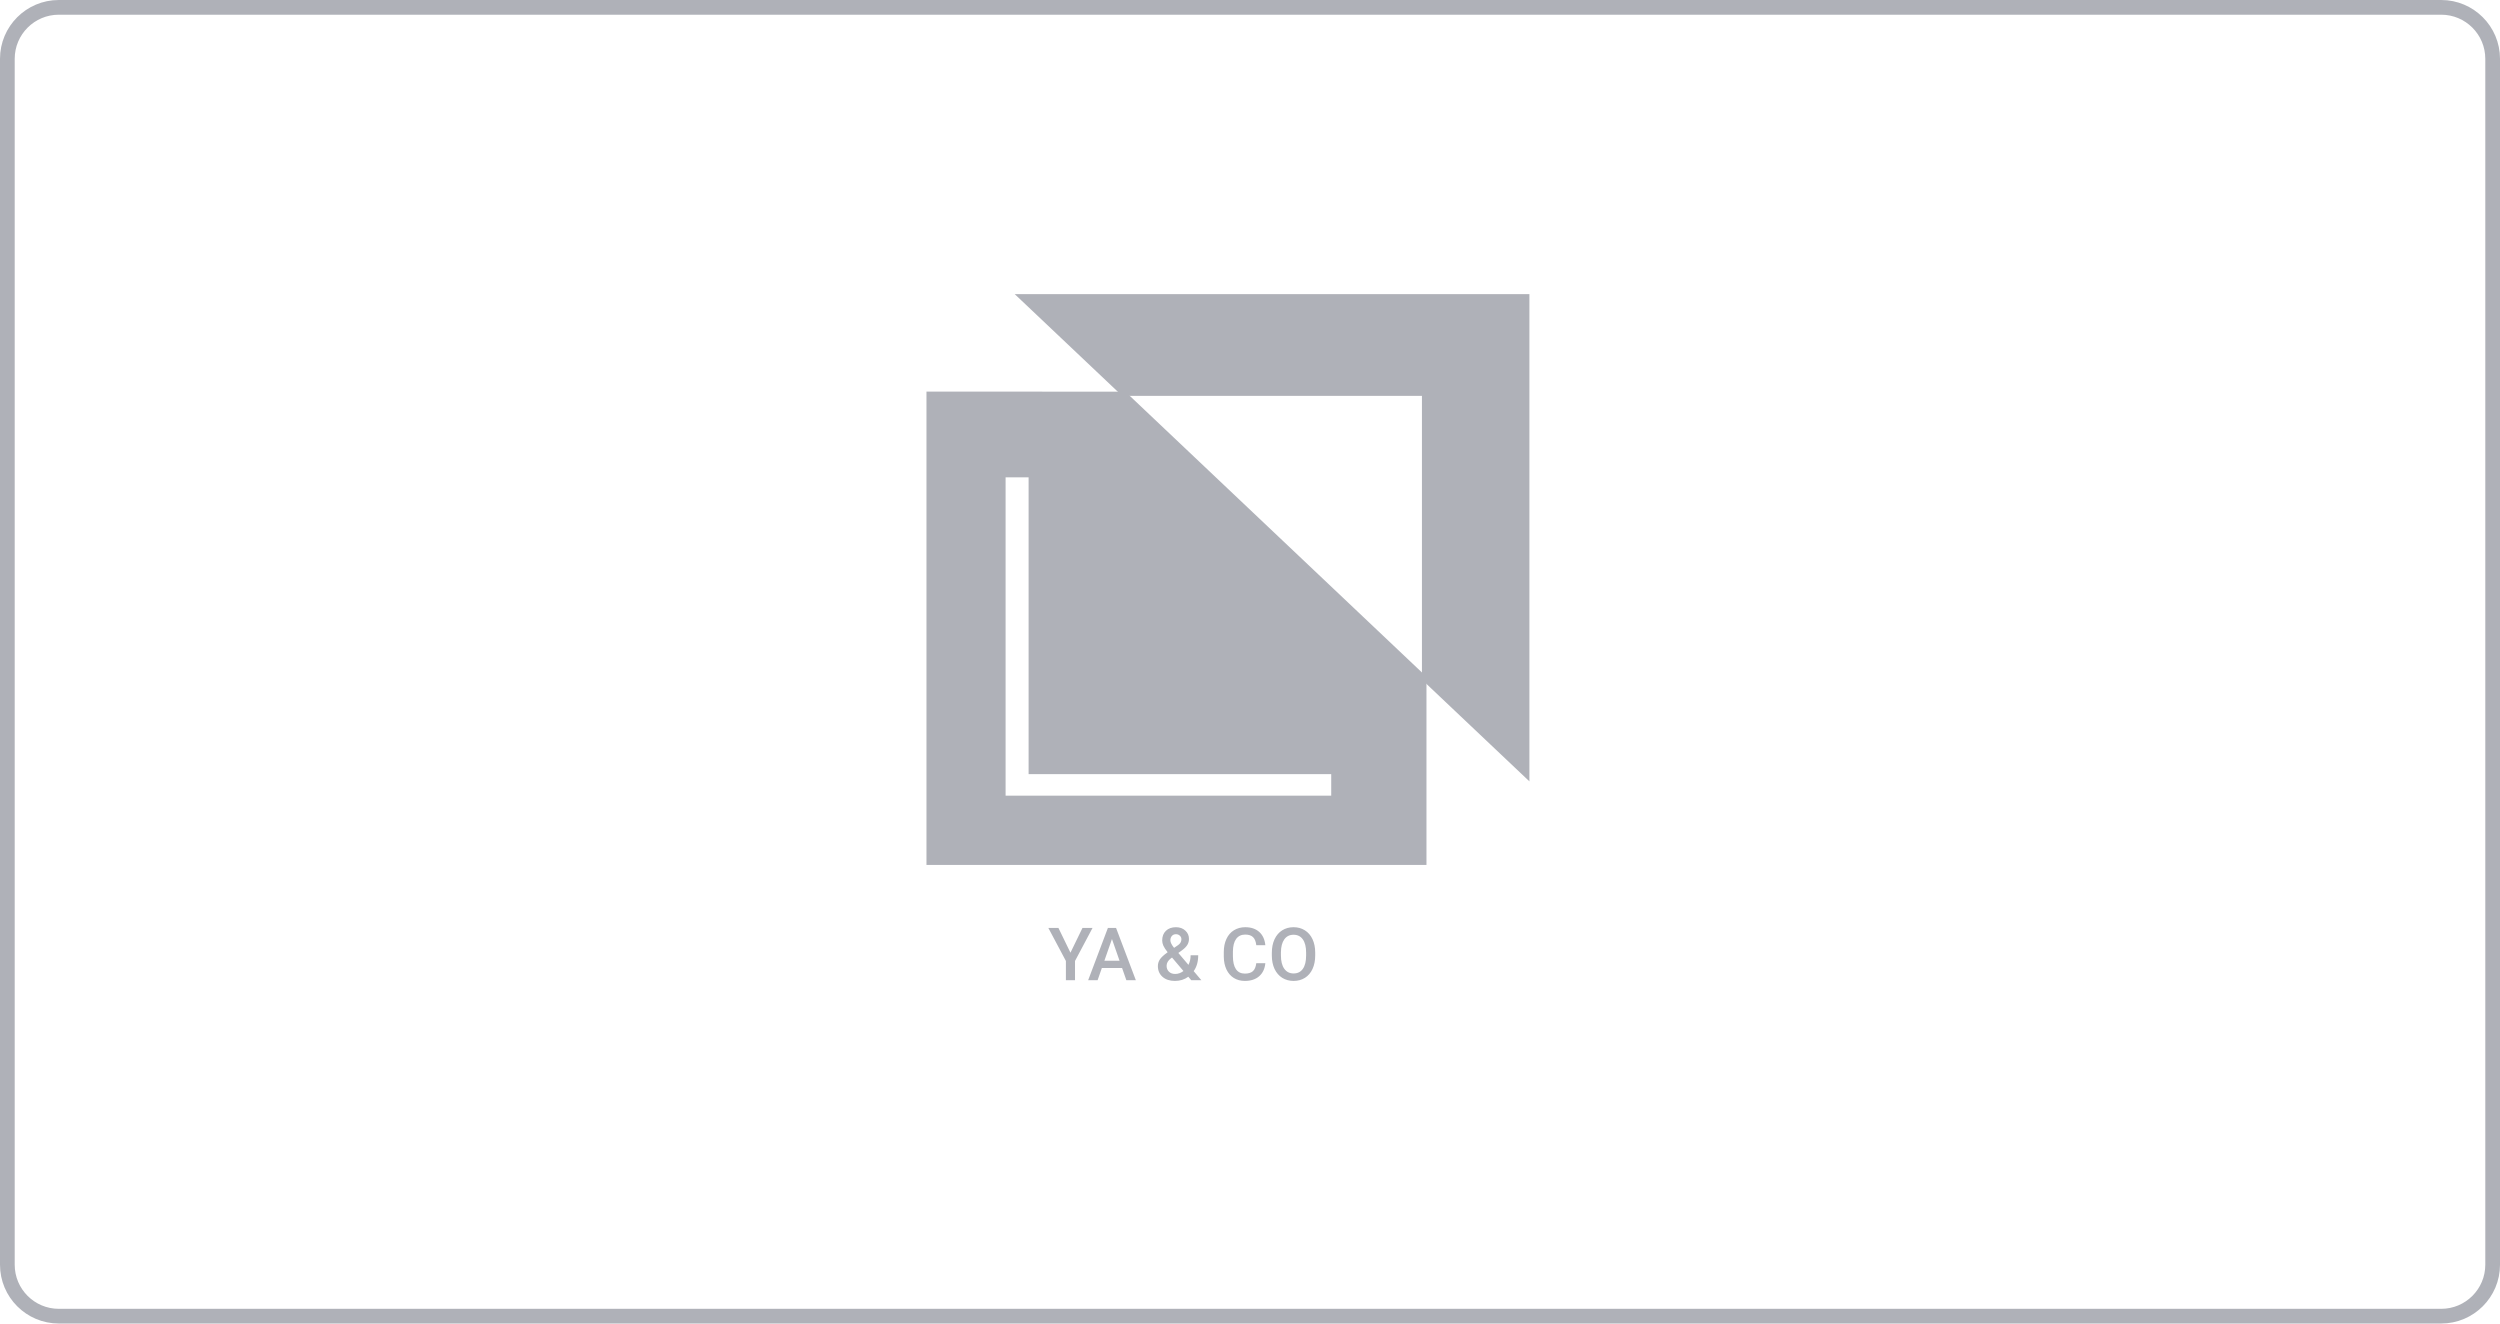
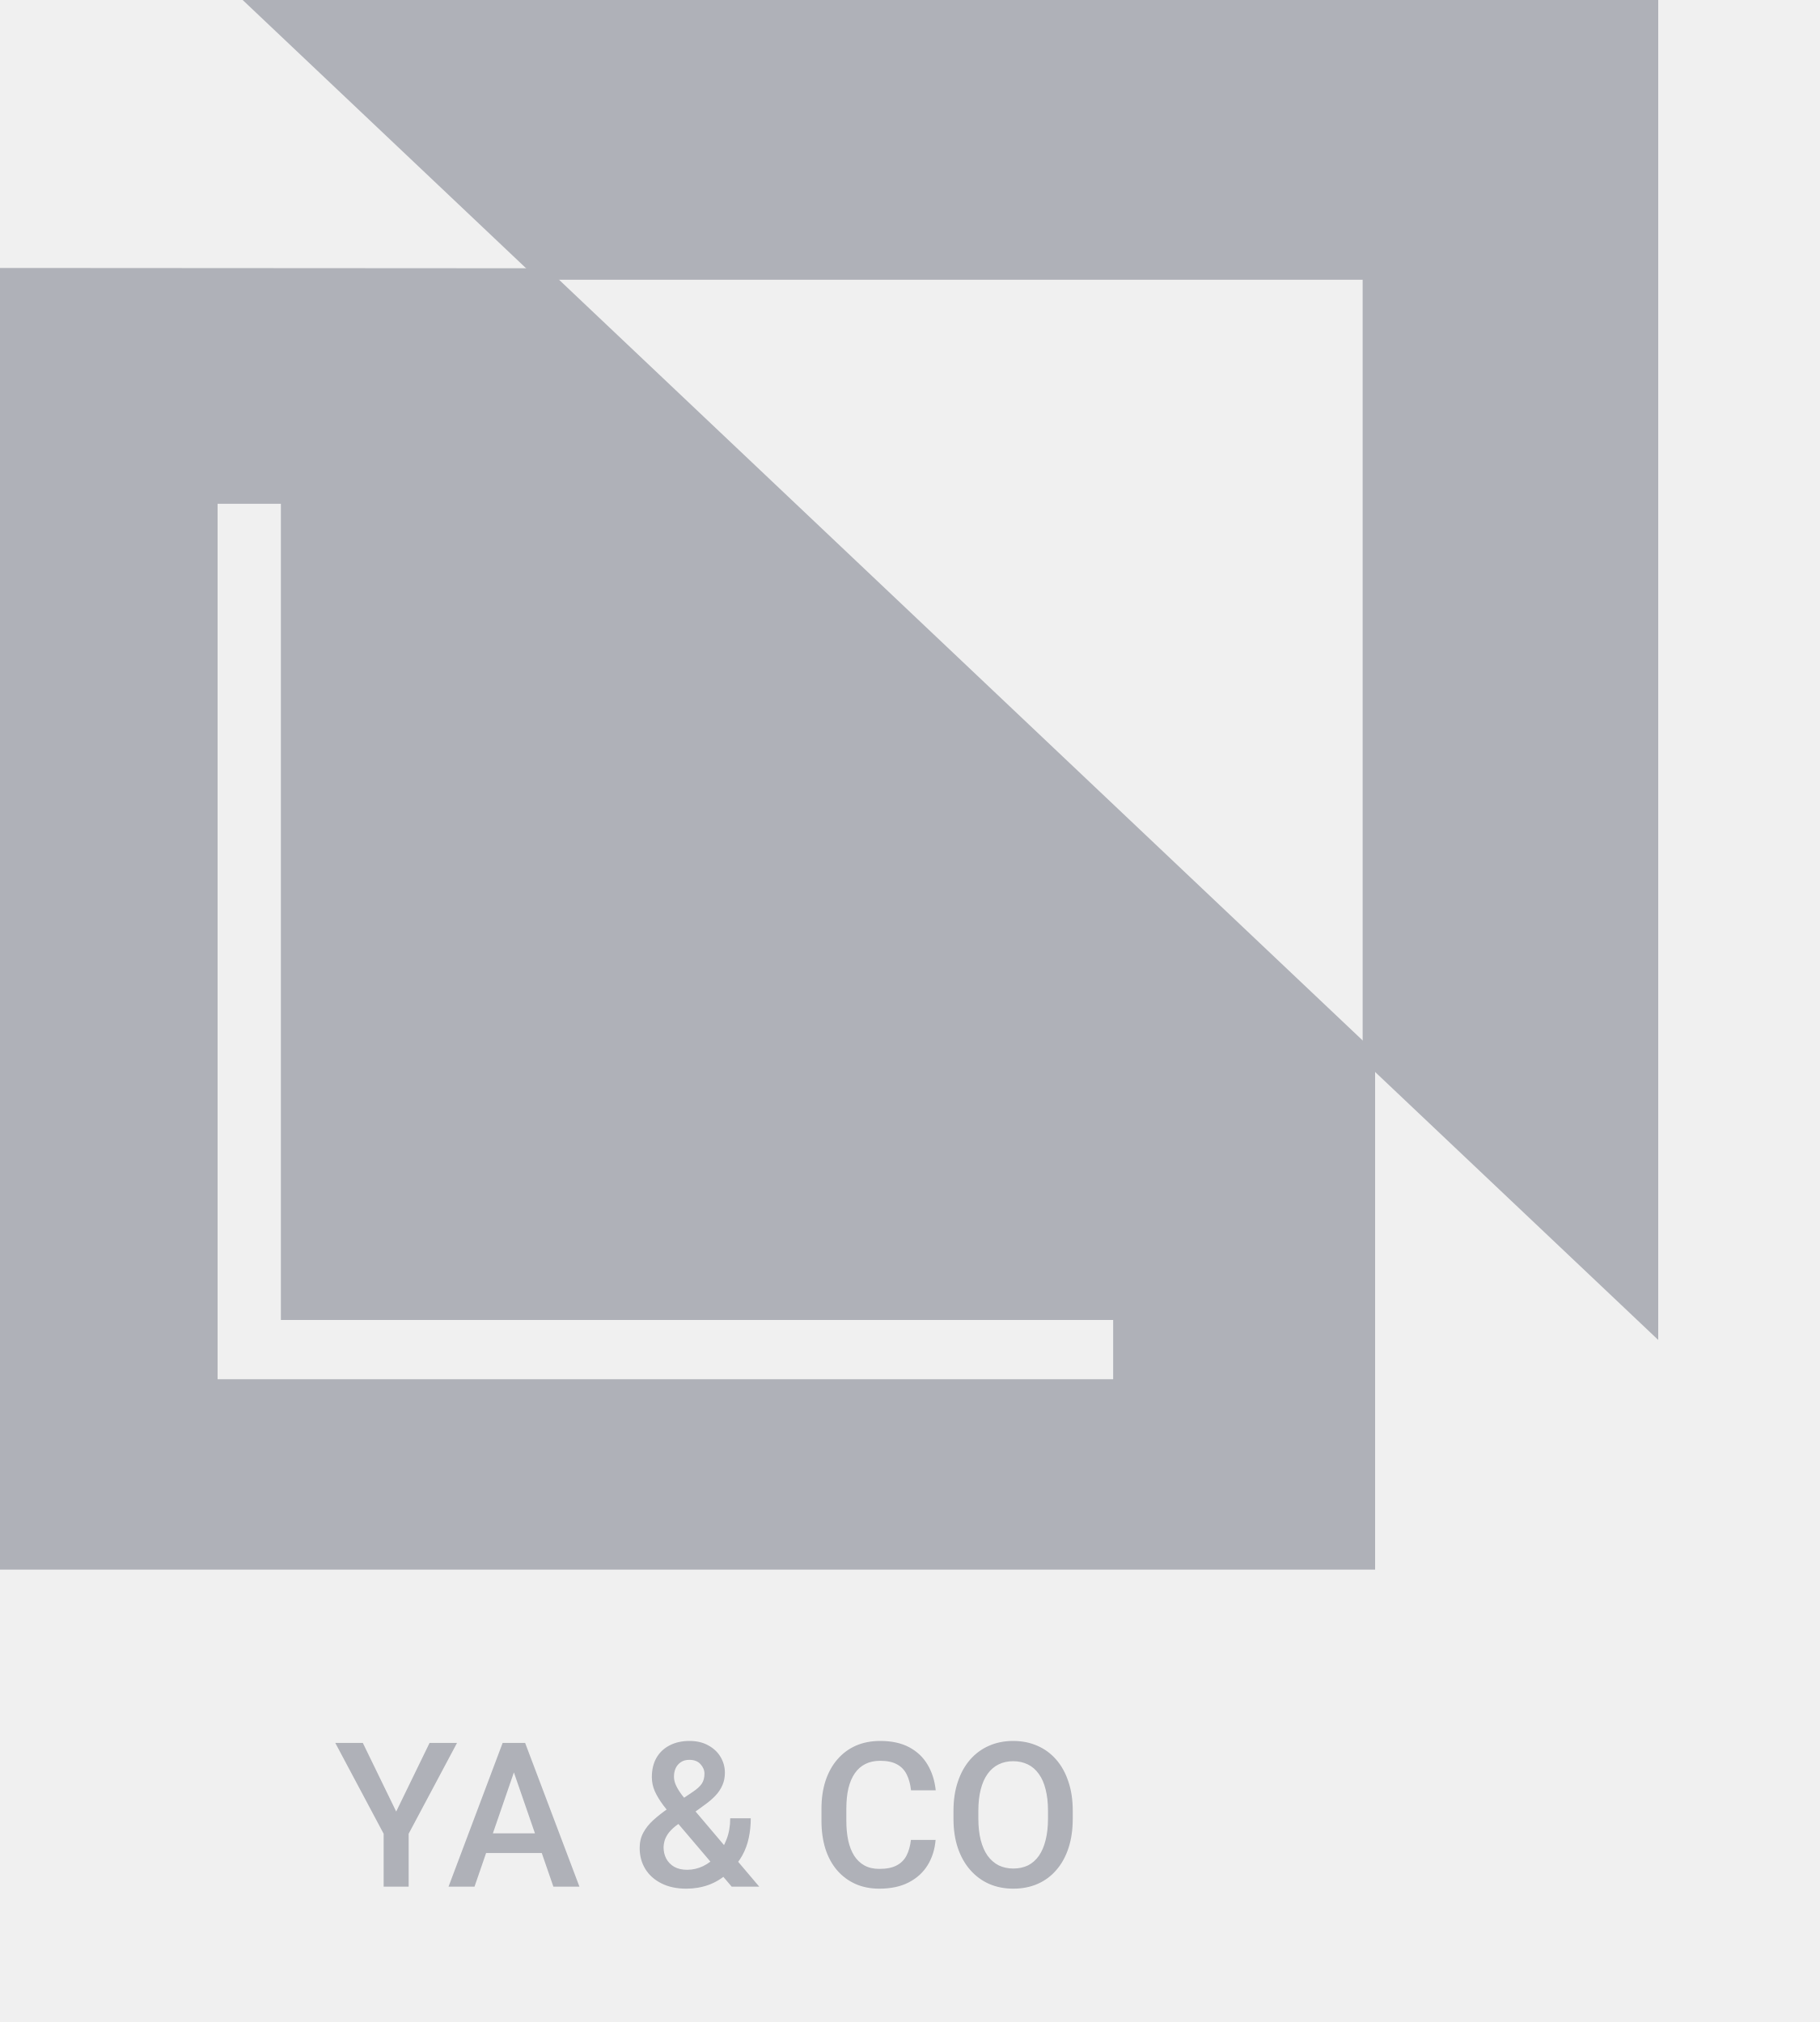
- <svg xmlns="http://www.w3.org/2000/svg" width="170" height="90" viewBox="0 0 170 90" fill="none">
-   <g clip-path="url(#clip0_25372_3)">
-     <rect width="1600" height="2924" transform="translate(-215 -2487)" fill="white" />
-     <rect x="0.5" y="0.5" width="169" height="89" rx="3.5" stroke="#AFB1B8" />
-     <path d="M69 20L76.308 26.918H96.692V46.216L104 53.134V20H69Z" fill="#AFB1B8" />
-     <path d="M63 26.627V58.814H97V46.02L76.523 26.634L63 26.627ZM90.523 54.105H68.38V32.458H69.945V52.64H90.523V54.105Z" fill="#AFB1B8" />
-     <path d="M72.791 64.784L73.609 63.099H74.293L73.101 65.345V66.654H72.481V65.345L71.287 63.099H71.973L72.791 64.784ZM76.302 65.826H74.925L74.637 66.654H73.995L75.337 63.099H75.892L77.237 66.654H76.592L76.302 65.826ZM75.098 65.328H76.128L75.613 63.853L75.098 65.328ZM78.736 65.694C78.736 65.53 78.781 65.379 78.87 65.243C78.96 65.104 79.136 64.941 79.4 64.752C79.262 64.578 79.165 64.43 79.109 64.308C79.056 64.186 79.029 64.067 79.029 63.954C79.029 63.675 79.113 63.456 79.283 63.294C79.452 63.132 79.68 63.05 79.966 63.05C80.225 63.05 80.437 63.127 80.601 63.28C80.767 63.431 80.85 63.619 80.85 63.844C80.85 63.992 80.813 64.129 80.738 64.254C80.663 64.378 80.54 64.501 80.369 64.625L80.127 64.801L80.814 65.611C80.913 65.416 80.962 65.199 80.962 64.96H81.478C81.478 65.397 81.375 65.756 81.17 66.036L81.692 66.654H81.004L80.804 66.417C80.55 66.607 80.247 66.703 79.895 66.703C79.544 66.703 79.262 66.61 79.051 66.424C78.841 66.237 78.736 65.994 78.736 65.694ZM79.913 66.229C80.113 66.229 80.3 66.162 80.474 66.029L79.698 65.113L79.622 65.167C79.427 65.315 79.329 65.484 79.329 65.675C79.329 65.839 79.382 65.973 79.488 66.075C79.594 66.178 79.735 66.229 79.913 66.229ZM79.585 63.939C79.585 64.076 79.669 64.247 79.837 64.454L80.108 64.269L80.184 64.207C80.284 64.118 80.335 64.003 80.335 63.863C80.335 63.77 80.3 63.692 80.23 63.627C80.16 63.56 80.071 63.526 79.964 63.526C79.848 63.526 79.756 63.565 79.688 63.644C79.62 63.722 79.585 63.82 79.585 63.939ZM86.043 65.497C86.007 65.876 85.867 66.172 85.623 66.385C85.379 66.597 85.054 66.703 84.649 66.703C84.366 66.703 84.116 66.636 83.899 66.502C83.685 66.367 83.519 66.176 83.401 65.929C83.284 65.681 83.223 65.394 83.218 65.067V64.735C83.218 64.4 83.278 64.104 83.397 63.849C83.515 63.593 83.685 63.396 83.907 63.258C84.13 63.12 84.387 63.05 84.678 63.05C85.07 63.05 85.386 63.157 85.626 63.37C85.865 63.583 86.004 63.884 86.043 64.273H85.428C85.398 64.018 85.324 63.834 85.203 63.722C85.084 63.608 84.909 63.551 84.678 63.551C84.41 63.551 84.203 63.649 84.058 63.846C83.915 64.041 83.842 64.329 83.838 64.708V65.023C83.838 65.407 83.907 65.7 84.043 65.902C84.182 66.104 84.384 66.205 84.649 66.205C84.891 66.205 85.074 66.15 85.196 66.041C85.318 65.932 85.395 65.751 85.428 65.497H86.043ZM89.434 64.969C89.434 65.317 89.374 65.624 89.253 65.887C89.133 66.149 88.96 66.351 88.736 66.493C88.513 66.633 88.256 66.703 87.964 66.703C87.676 66.703 87.419 66.633 87.193 66.493C86.968 66.351 86.794 66.15 86.67 65.89C86.548 65.629 86.487 65.329 86.485 64.989V64.789C86.485 64.442 86.546 64.136 86.668 63.871C86.792 63.605 86.965 63.403 87.188 63.263C87.413 63.121 87.67 63.05 87.96 63.05C88.249 63.05 88.505 63.12 88.728 63.26C88.953 63.399 89.126 63.599 89.249 63.861C89.371 64.121 89.433 64.425 89.434 64.772V64.969ZM88.816 64.784C88.816 64.39 88.742 64.088 88.592 63.878C88.444 63.668 88.233 63.563 87.96 63.563C87.692 63.563 87.483 63.668 87.332 63.878C87.182 64.086 87.106 64.382 87.103 64.764V64.969C87.103 65.36 87.178 65.662 87.33 65.875C87.483 66.088 87.694 66.195 87.964 66.195C88.238 66.195 88.448 66.091 88.594 65.882C88.742 65.674 88.816 65.37 88.816 64.969V64.784Z" fill="#AFB1B8" />
-   </g>
-   <defs>
-     <clipPath id="clip0_25372_3">
-       <rect width="1600" height="2924" fill="white" transform="translate(-215 -2487)" />
-     </clipPath>
-   </defs>
+ <svg xmlns="http://www.w3.org/2000/svg" width="45" height="50" viewBox="0 0 45 50" fill="none">
+   <path d="M6 0L13.308 6.918H33.692V26.216L41 33.134V0H6Z" fill="#AFB1B8" />
+   <path d="M0 6.626V38.814H34V26.02L13.523 6.634L0 6.626ZM27.523 34.105H5.38V12.458H6.945V32.64H27.523V34.105Z" fill="#AFB1B8" />
+   <path d="M8.971 43.099L9.796 44.796L10.621 43.099H11.3L10.104 45.345V46.654H9.486V45.345L8.29 43.099H8.971ZM12.794 43.573L11.732 46.654H11.09L12.428 43.099H12.838L12.794 43.573ZM13.683 46.654L12.618 43.573L12.572 43.099H12.984L14.327 46.654H13.683ZM13.631 45.335V45.821H11.698V45.335H13.631ZM16.52 44.72L17.132 44.308C17.235 44.239 17.308 44.172 17.352 44.107C17.396 44.041 17.418 43.958 17.418 43.858C17.418 43.774 17.385 43.696 17.32 43.624C17.255 43.552 17.163 43.517 17.044 43.517C16.961 43.517 16.891 43.536 16.834 43.575C16.777 43.613 16.734 43.663 16.705 43.727C16.677 43.788 16.664 43.858 16.664 43.934C16.664 44.007 16.682 44.083 16.72 44.161C16.757 44.238 16.808 44.318 16.873 44.403C16.939 44.486 17.012 44.575 17.093 44.671L18.773 46.654H18.092L16.72 45.04C16.601 44.897 16.496 44.766 16.405 44.647C16.314 44.526 16.243 44.41 16.192 44.298C16.142 44.184 16.117 44.067 16.117 43.946C16.117 43.761 16.155 43.601 16.231 43.468C16.308 43.334 16.416 43.232 16.556 43.16C16.696 43.087 16.86 43.05 17.047 43.05C17.227 43.05 17.383 43.087 17.513 43.16C17.645 43.232 17.746 43.327 17.816 43.446C17.887 43.565 17.923 43.695 17.923 43.836C17.923 43.949 17.903 44.051 17.862 44.144C17.822 44.237 17.765 44.322 17.694 44.398C17.622 44.474 17.539 44.547 17.445 44.615L16.7 45.157C16.614 45.227 16.55 45.295 16.507 45.36C16.467 45.423 16.44 45.482 16.427 45.536C16.414 45.589 16.407 45.637 16.407 45.677C16.407 45.781 16.429 45.876 16.473 45.96C16.519 46.045 16.585 46.113 16.671 46.163C16.759 46.212 16.865 46.236 16.991 46.236C17.126 46.236 17.257 46.206 17.384 46.146C17.511 46.084 17.625 45.997 17.726 45.885C17.826 45.773 17.906 45.638 17.965 45.482C18.025 45.326 18.055 45.152 18.055 44.962H18.563C18.563 45.134 18.546 45.298 18.512 45.453C18.479 45.607 18.426 45.751 18.353 45.882C18.281 46.014 18.187 46.132 18.07 46.236C18.058 46.248 18.045 46.262 18.031 46.28C18.018 46.297 18.005 46.31 17.992 46.322C17.852 46.45 17.695 46.546 17.52 46.61C17.348 46.672 17.164 46.703 16.969 46.703C16.733 46.703 16.529 46.66 16.356 46.573C16.183 46.487 16.05 46.368 15.956 46.217C15.863 46.065 15.816 45.892 15.816 45.697C15.816 45.552 15.847 45.425 15.907 45.316C15.967 45.205 16.049 45.103 16.153 45.008C16.259 44.912 16.381 44.816 16.52 44.72ZM22.523 45.497H23.133C23.114 45.729 23.049 45.937 22.938 46.119C22.827 46.3 22.672 46.442 22.472 46.546C22.271 46.651 22.028 46.703 21.742 46.703C21.522 46.703 21.324 46.664 21.148 46.585C20.973 46.506 20.822 46.393 20.697 46.248C20.572 46.102 20.475 45.925 20.409 45.719C20.344 45.512 20.311 45.281 20.311 45.025V44.73C20.311 44.474 20.344 44.243 20.411 44.037C20.48 43.83 20.577 43.653 20.704 43.507C20.831 43.359 20.983 43.246 21.161 43.167C21.34 43.089 21.541 43.05 21.764 43.05C22.047 43.05 22.286 43.102 22.481 43.206C22.677 43.311 22.828 43.455 22.936 43.639C23.045 43.823 23.111 44.033 23.136 44.271H22.525C22.509 44.118 22.473 43.987 22.418 43.878C22.364 43.769 22.285 43.686 22.179 43.629C22.073 43.57 21.935 43.541 21.764 43.541C21.624 43.541 21.502 43.567 21.398 43.619C21.293 43.671 21.206 43.748 21.136 43.849C21.066 43.95 21.013 44.074 20.977 44.222C20.943 44.369 20.926 44.536 20.926 44.725V45.025C20.926 45.204 20.942 45.367 20.973 45.514C21.005 45.658 21.054 45.783 21.119 45.887C21.186 45.991 21.27 46.072 21.373 46.129C21.476 46.186 21.599 46.214 21.742 46.214C21.916 46.214 22.057 46.187 22.164 46.131C22.273 46.076 22.355 45.995 22.411 45.89C22.468 45.782 22.505 45.651 22.523 45.497ZM26.524 44.779V44.974C26.524 45.243 26.489 45.484 26.419 45.697C26.349 45.91 26.249 46.092 26.119 46.241C25.991 46.391 25.836 46.506 25.655 46.585C25.475 46.664 25.274 46.703 25.055 46.703C24.837 46.703 24.637 46.664 24.456 46.585C24.277 46.506 24.122 46.391 23.99 46.241C23.858 46.092 23.756 45.91 23.683 45.697C23.611 45.484 23.575 45.243 23.575 44.974V44.779C23.575 44.51 23.611 44.27 23.683 44.059C23.754 43.845 23.855 43.664 23.985 43.514C24.117 43.363 24.273 43.248 24.452 43.17C24.632 43.09 24.832 43.05 25.05 43.05C25.27 43.05 25.47 43.09 25.65 43.17C25.831 43.248 25.986 43.363 26.117 43.514C26.247 43.664 26.347 43.845 26.417 44.059C26.489 44.27 26.524 44.51 26.524 44.779ZM25.912 44.974V44.774C25.912 44.575 25.892 44.4 25.853 44.249C25.816 44.096 25.759 43.968 25.685 43.866C25.611 43.762 25.521 43.683 25.414 43.631C25.306 43.578 25.185 43.551 25.05 43.551C24.915 43.551 24.794 43.578 24.689 43.631C24.583 43.683 24.492 43.762 24.418 43.866C24.344 43.968 24.288 44.096 24.249 44.249C24.21 44.4 24.19 44.575 24.19 44.774V44.974C24.19 45.173 24.21 45.349 24.249 45.502C24.288 45.654 24.345 45.784 24.42 45.89C24.496 45.994 24.588 46.073 24.693 46.127C24.799 46.178 24.92 46.205 25.055 46.205C25.191 46.205 25.313 46.178 25.419 46.127C25.524 46.073 25.614 45.994 25.687 45.89C25.76 45.784 25.816 45.654 25.853 45.502C25.892 45.349 25.912 45.173 25.912 44.974Z" fill="#AFB1B8" />
</svg>
